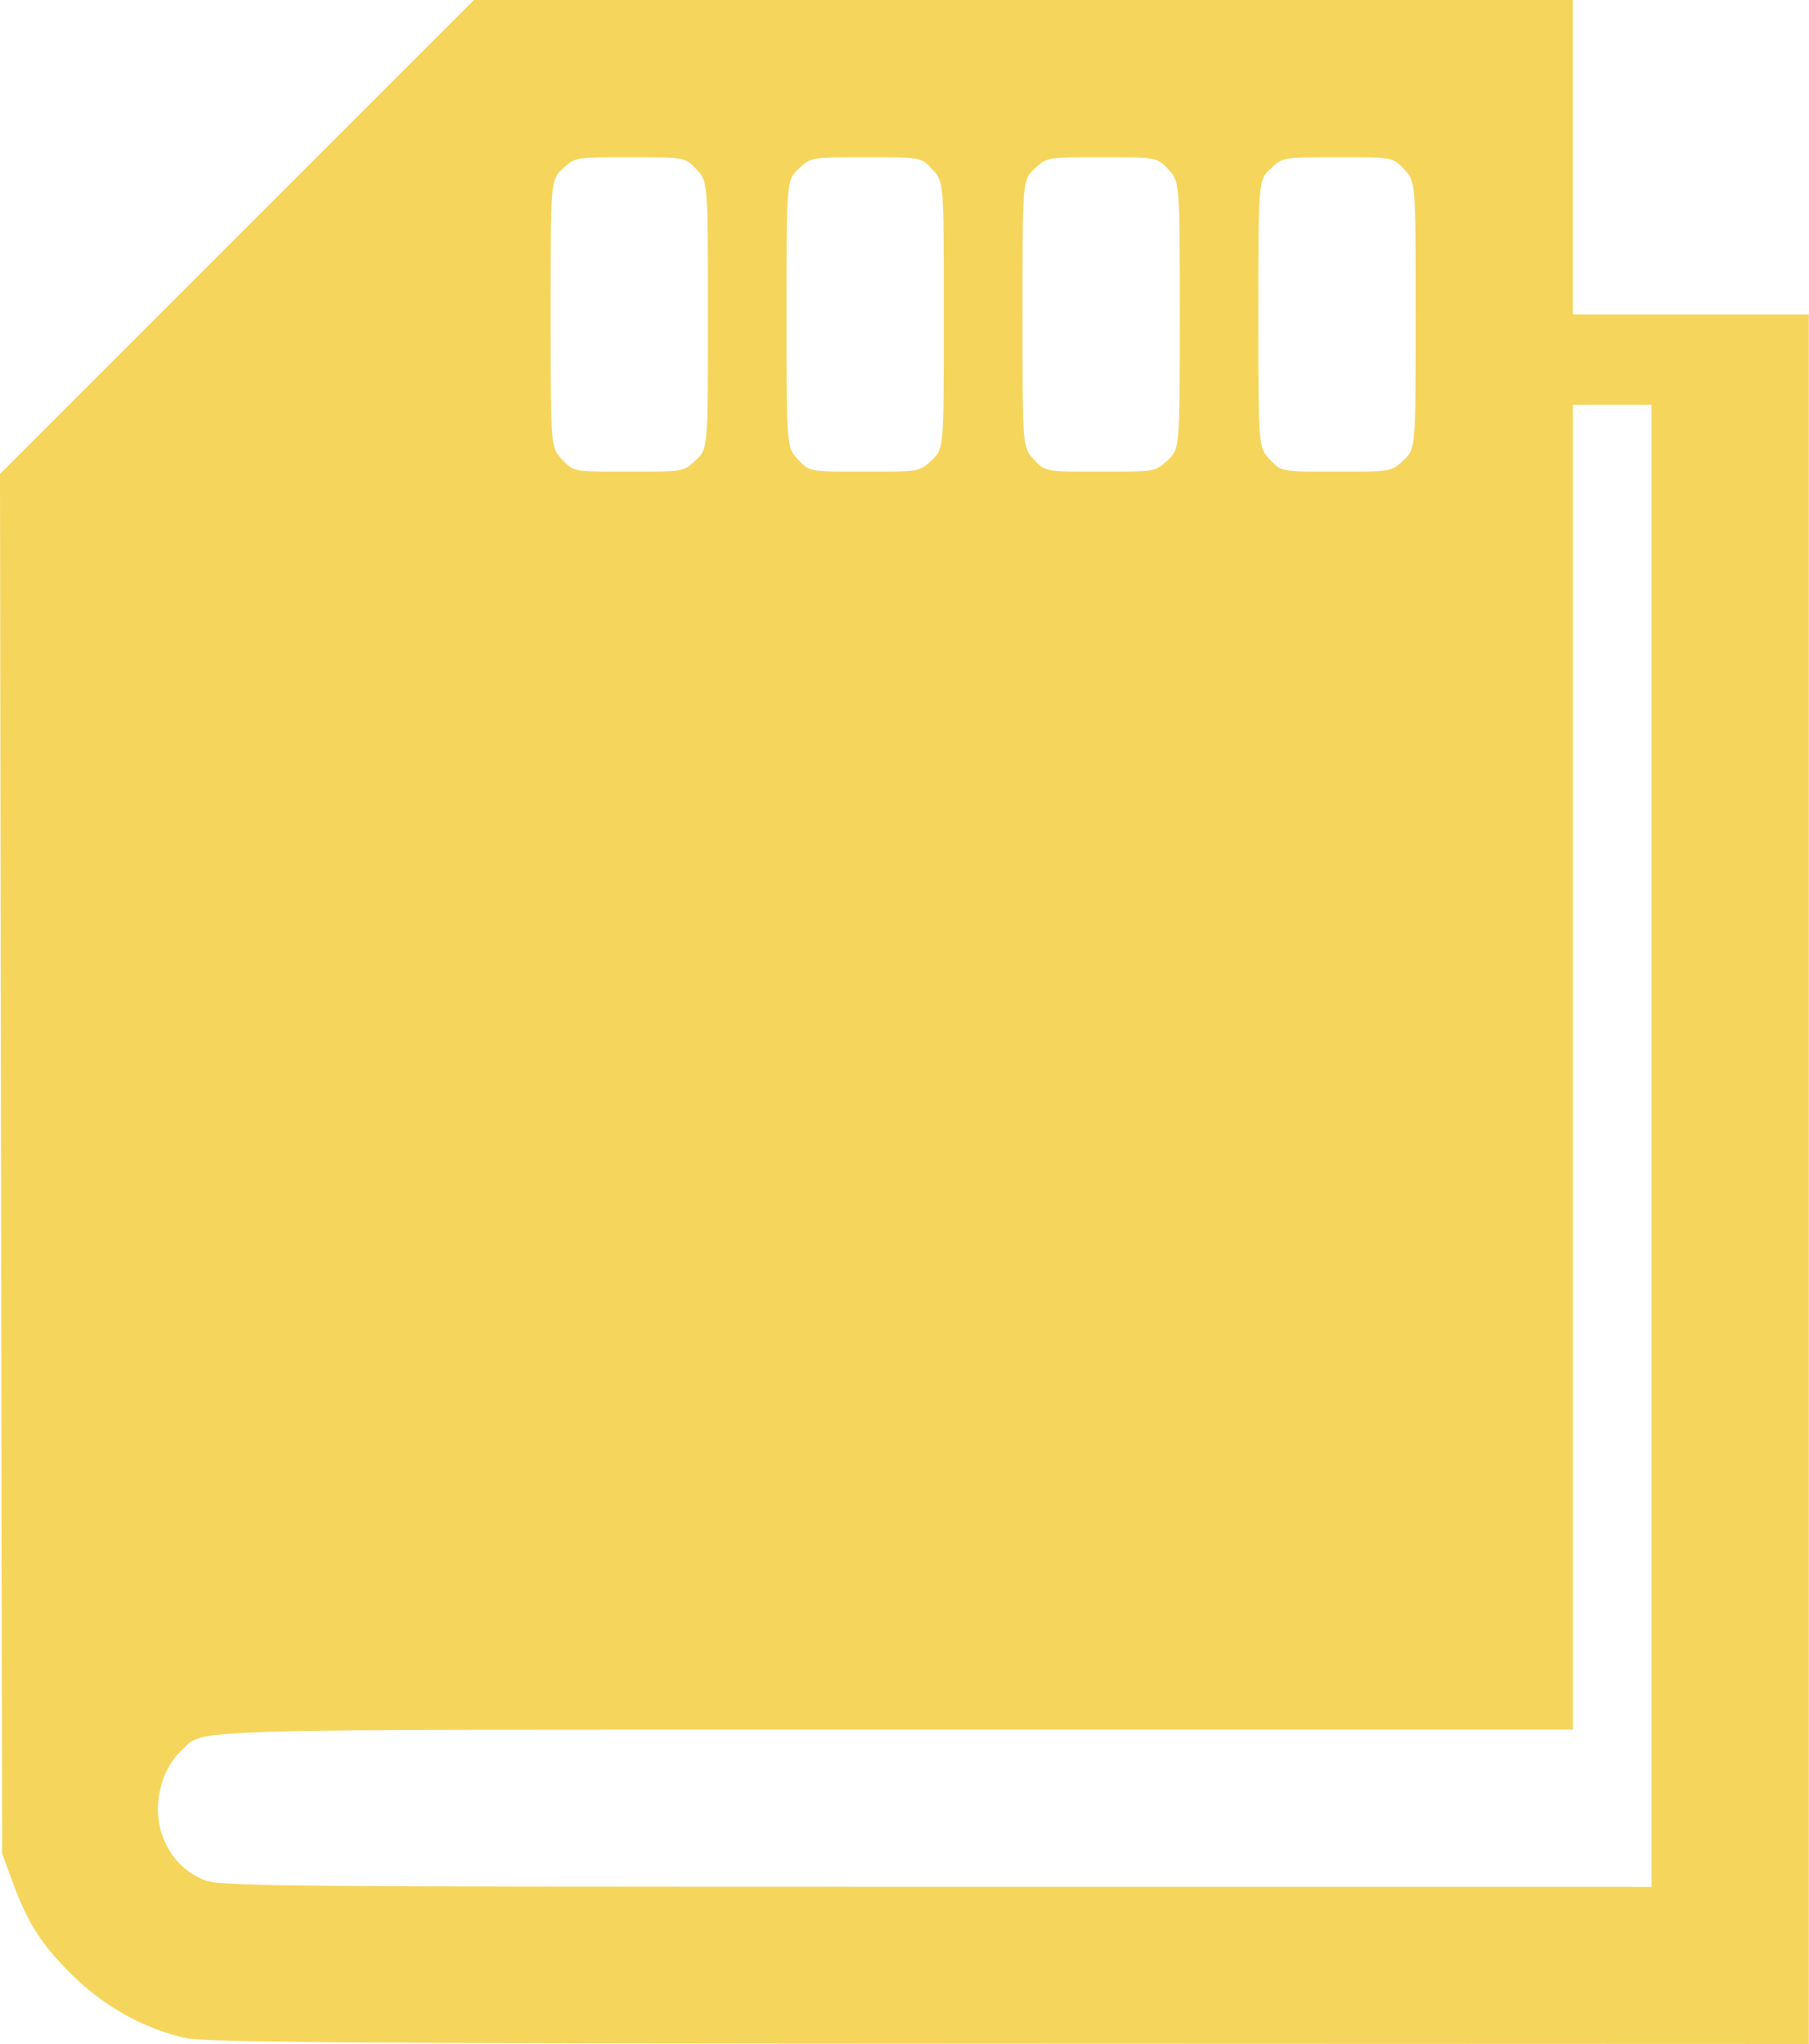
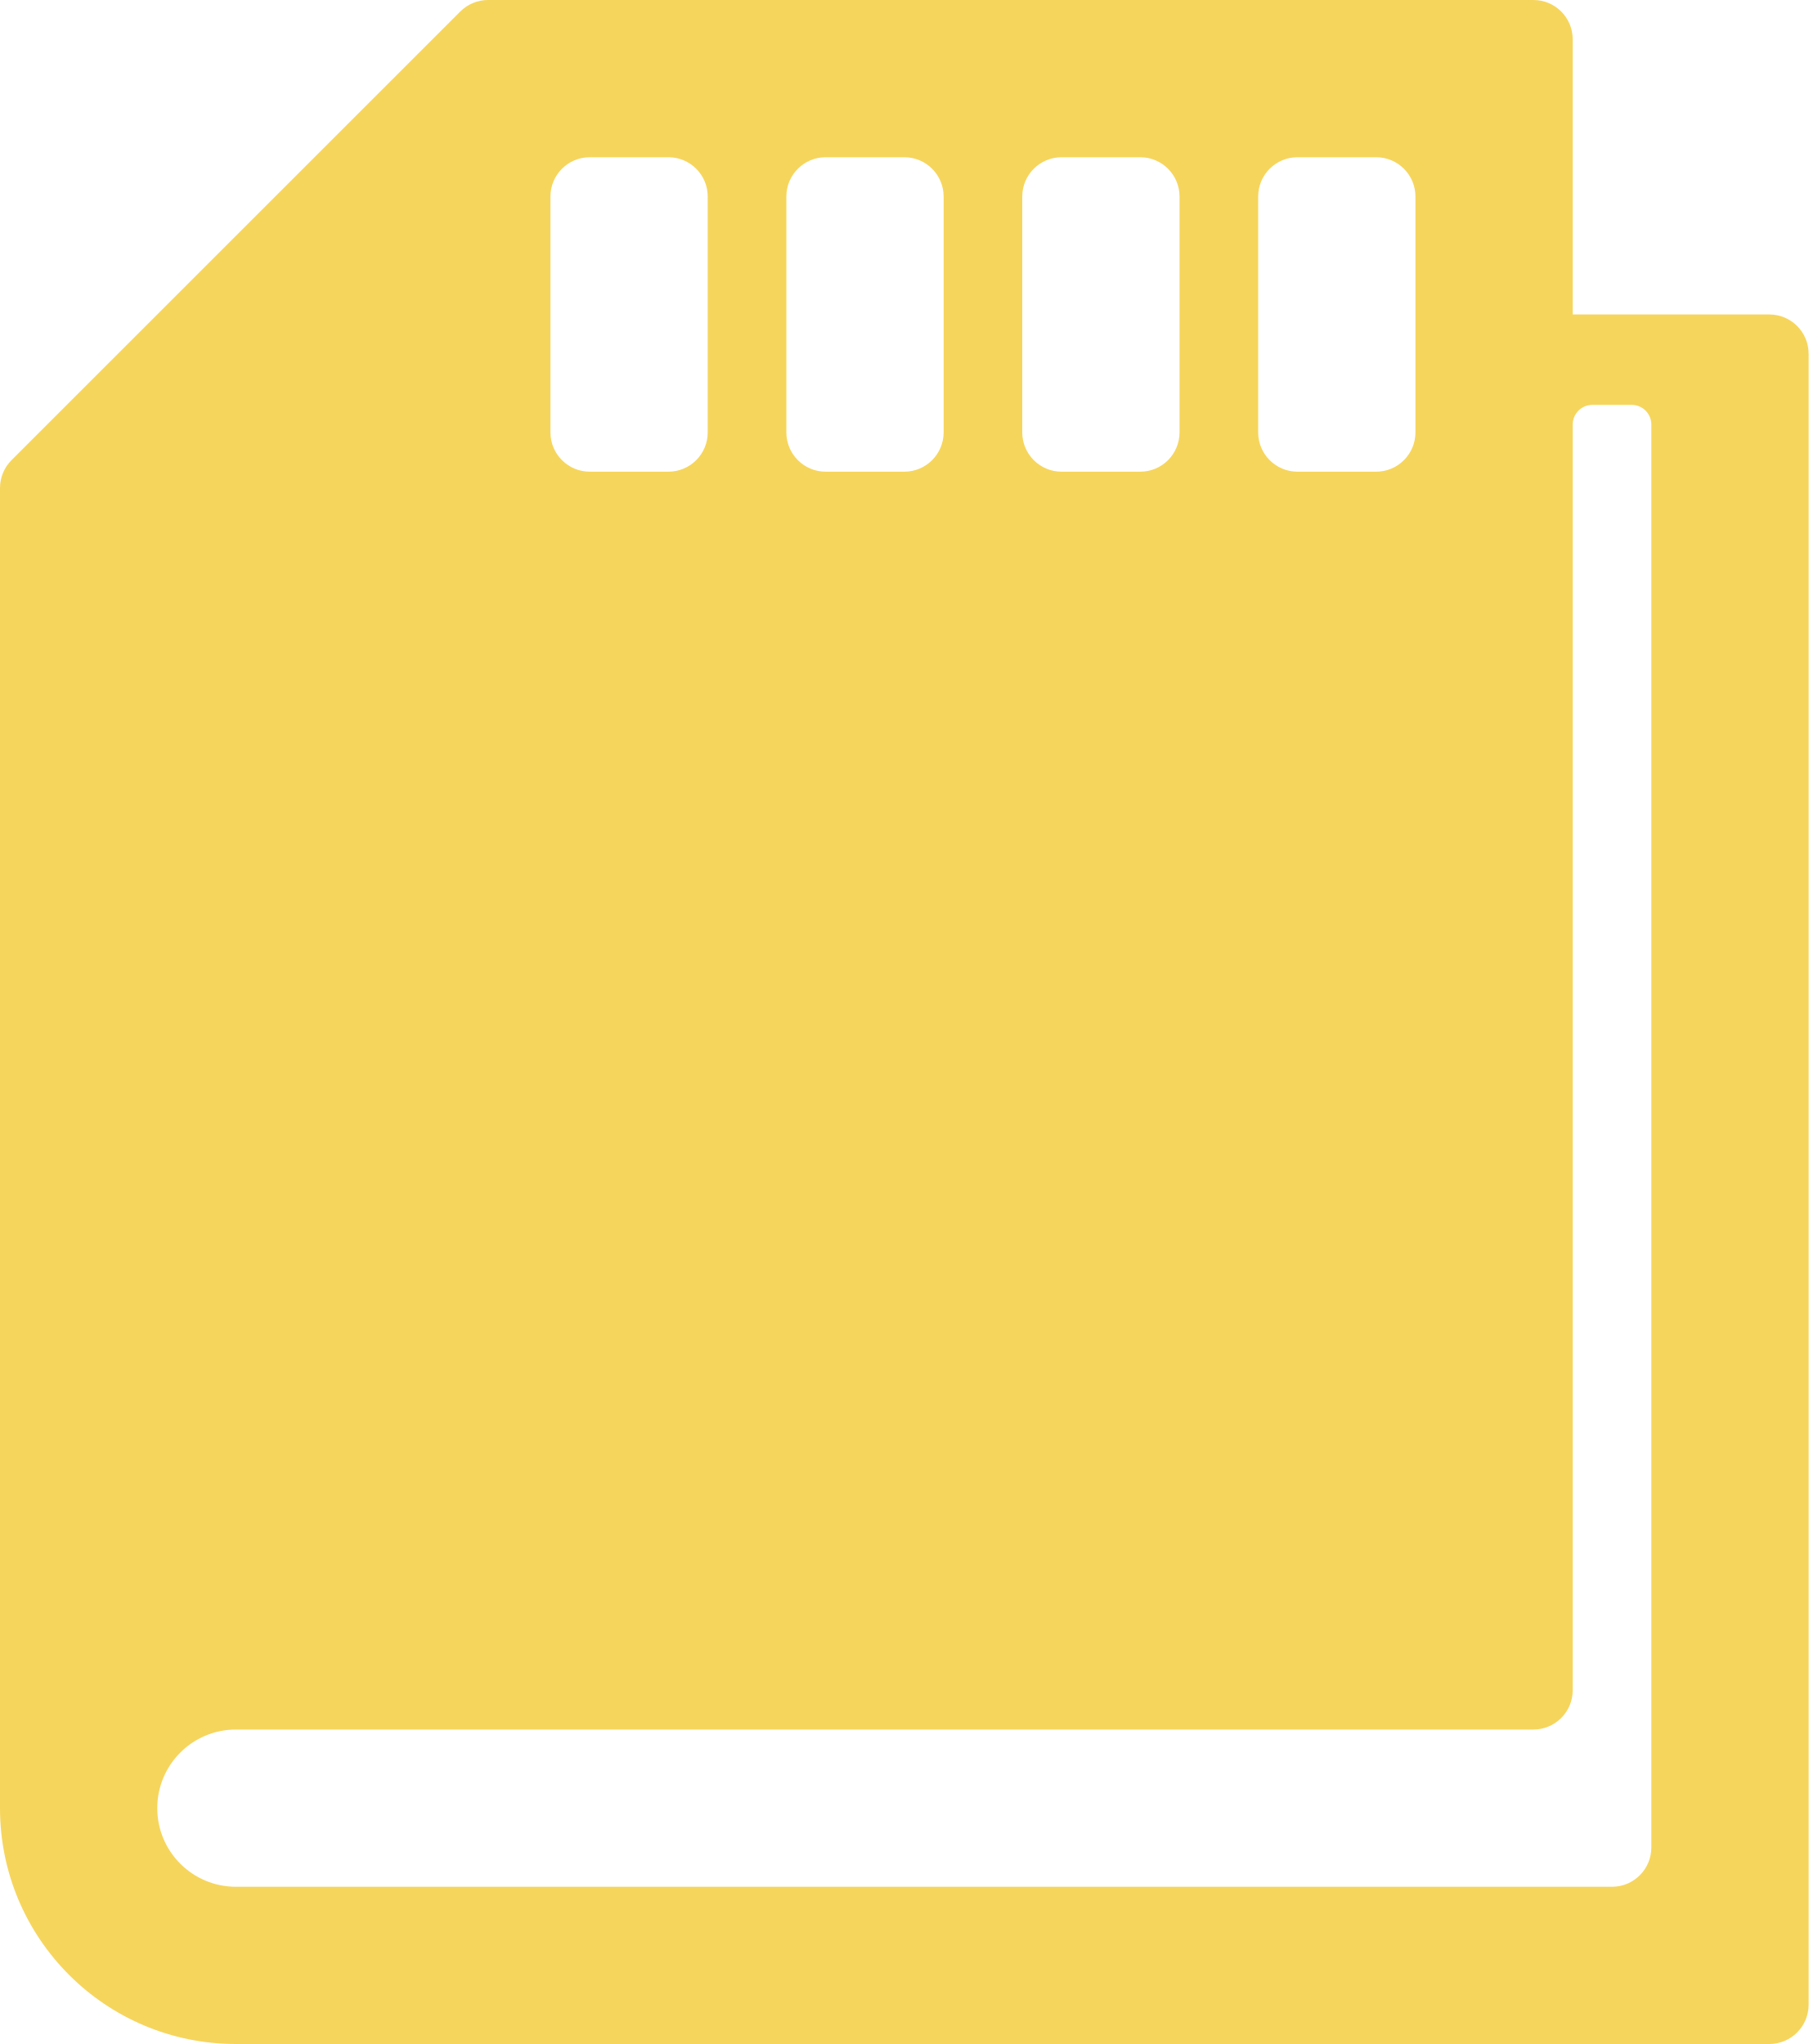
- <svg xmlns="http://www.w3.org/2000/svg" width="162.292mm" height="183.442mm" version="1.1" viewBox="0 0 162.292 183.442" id="svg7">
-   <defs id="defs11" />
-   <g transform="translate(-256.6713,-101.5767)" id="g5" />
-   <g transform="translate(-45.85768,-67.3802)" id="a" style="fill:#f6d55c;fill-opacity:1">
-     <path d="m 171.78,108.69 c 1.096,-1.024 1.096,-1.024 1.096,-13.015 0,-11.992 0,-11.992 -1.024,-13.088 -1.024,-1.096 -1.024,-1.096 -5.96,-1.096 -4.936,0 -4.936,0 -6.032,1.024 -1.096,1.024 -1.096,1.024 -1.096,13.015 0,11.992 0,11.992 1.024,13.088 1.024,1.096 1.024,1.096 5.96,1.096 4.936,0 4.936,0 6.032,-1.024 z m -21.167,0 c 1.096,-1.024 1.096,-1.024 1.096,-13.015 0,-11.992 0,-11.992 -1.024,-13.088 -1.024,-1.096 -1.024,-1.096 -5.96,-1.096 -4.936,0 -4.936,0 -6.032,1.024 -1.096,1.024 -1.096,1.024 -1.096,13.015 0,11.992 0,11.992 1.024,13.088 1.024,1.096 1.024,1.096 5.96,1.096 4.936,0 4.936,0 6.032,-1.024 z m -21.167,0 c 1.096,-1.024 1.096,-1.024 1.096,-13.015 0,-11.992 0,-11.992 -1.024,-13.088 -1.024,-1.096 -1.024,-1.096 -5.96,-1.096 -4.936,0 -4.936,0 -6.032,1.024 -1.096,1.024 -1.096,1.024 -1.096,13.015 0,11.992 0,11.992 1.024,13.088 1.024,1.096 1.024,1.096 5.96,1.096 4.936,0 4.936,0 6.032,-1.024 z m -21.167,0 c 1.096,-1.024 1.096,-1.024 1.096,-13.015 0,-11.992 0,-11.992 -1.024,-13.088 -1.024,-1.096 -1.024,-1.096 -5.96,-1.096 -4.936,0 -4.936,0 -6.032,1.024 -1.096,1.024 -1.096,1.024 -1.096,13.015 0,11.992 0,11.992 1.024,13.088 1.024,1.096 1.024,1.096 5.96,1.096 4.936,0 4.936,0 6.032,-1.024 z m 85.762,61.525 v -66.499 h -7.056 v 118.89 h -60.689 c -65.962,0 -61.989,-0.116 -64.148,1.869 -1.98,1.82 -2.698,5.341 -1.617,7.927 0.728,1.743 1.803,2.86 3.511,3.648 1.355,0.626 3.951,0.652 65.705,0.659 l 64.294,0.008 z m -131.53,80.069 c -3.654,-0.793 -7.305,-2.818 -10.146,-5.628 -2.81,-2.779 -4.027,-4.675 -5.385,-8.391 l -0.932,-2.55 -0.19,-123.81 42.521,-42.525 h 98.604 v 28.222 h 21.167 v 155.22 l -71.702,-0.028 c -59.427,-0.023 -72.085,-0.111 -73.936,-0.513 z" style="fill:#f6d55c;fill-opacity:1;stroke-width:0.353" id="path2" />
-   </g>
+ <svg xmlns="http://www.w3.org/2000/svg" width="460" height="520" viewBox="0 0 460 520">
+   <path fill-rule="evenodd" clip-rule="evenodd" d="M0 124.142C0 121.49 1.054 118.946 2.929 117.071L117.071 2.929C118.946 1.054 121.49 0 124.142 0H390C395.523 0 400 4.477 400 10V80H450C455.523 80 460 84.477 460 90V510C460 515.523 455.523 520 450 520H60C26.863 520 0 493.137 0 460V124.142ZM400 108C400 105.239 402.239 103 405 103H415C417.761 103 420 105.239 420 108V470C420 475.523 415.523 480 410 480H60C48.954 480 40 471.046 40 460C40 448.954 48.954 440 60 440H390C395.523 440 400 435.523 400 430V108ZM140 50C140 44.477 144.477 40 150 40H170C175.523 40 180 44.477 180 50V110C180 115.523 175.523 120 170 120H150C144.477 120 140 115.523 140 110V50ZM210 40C204.477 40 200 44.477 200 50V110C200 115.523 204.477 120 210 120H230C235.523 120 240 115.523 240 110V50C240 44.477 235.523 40 230 40H210ZM260 50C260 44.477 264.477 40 270 40H290C295.523 40 300 44.477 300 50V110C300 115.523 295.523 120 290 120H270C264.477 120 260 115.523 260 110V50ZM320 50C320 44.477 324.477 40 330 40H350C355.523 40 360 44.477 360 50V110C360 115.523 355.523 120 350 120H330C324.477 120 320 115.523 320 110V50Z" fill="#f6d55c" />
</svg>
